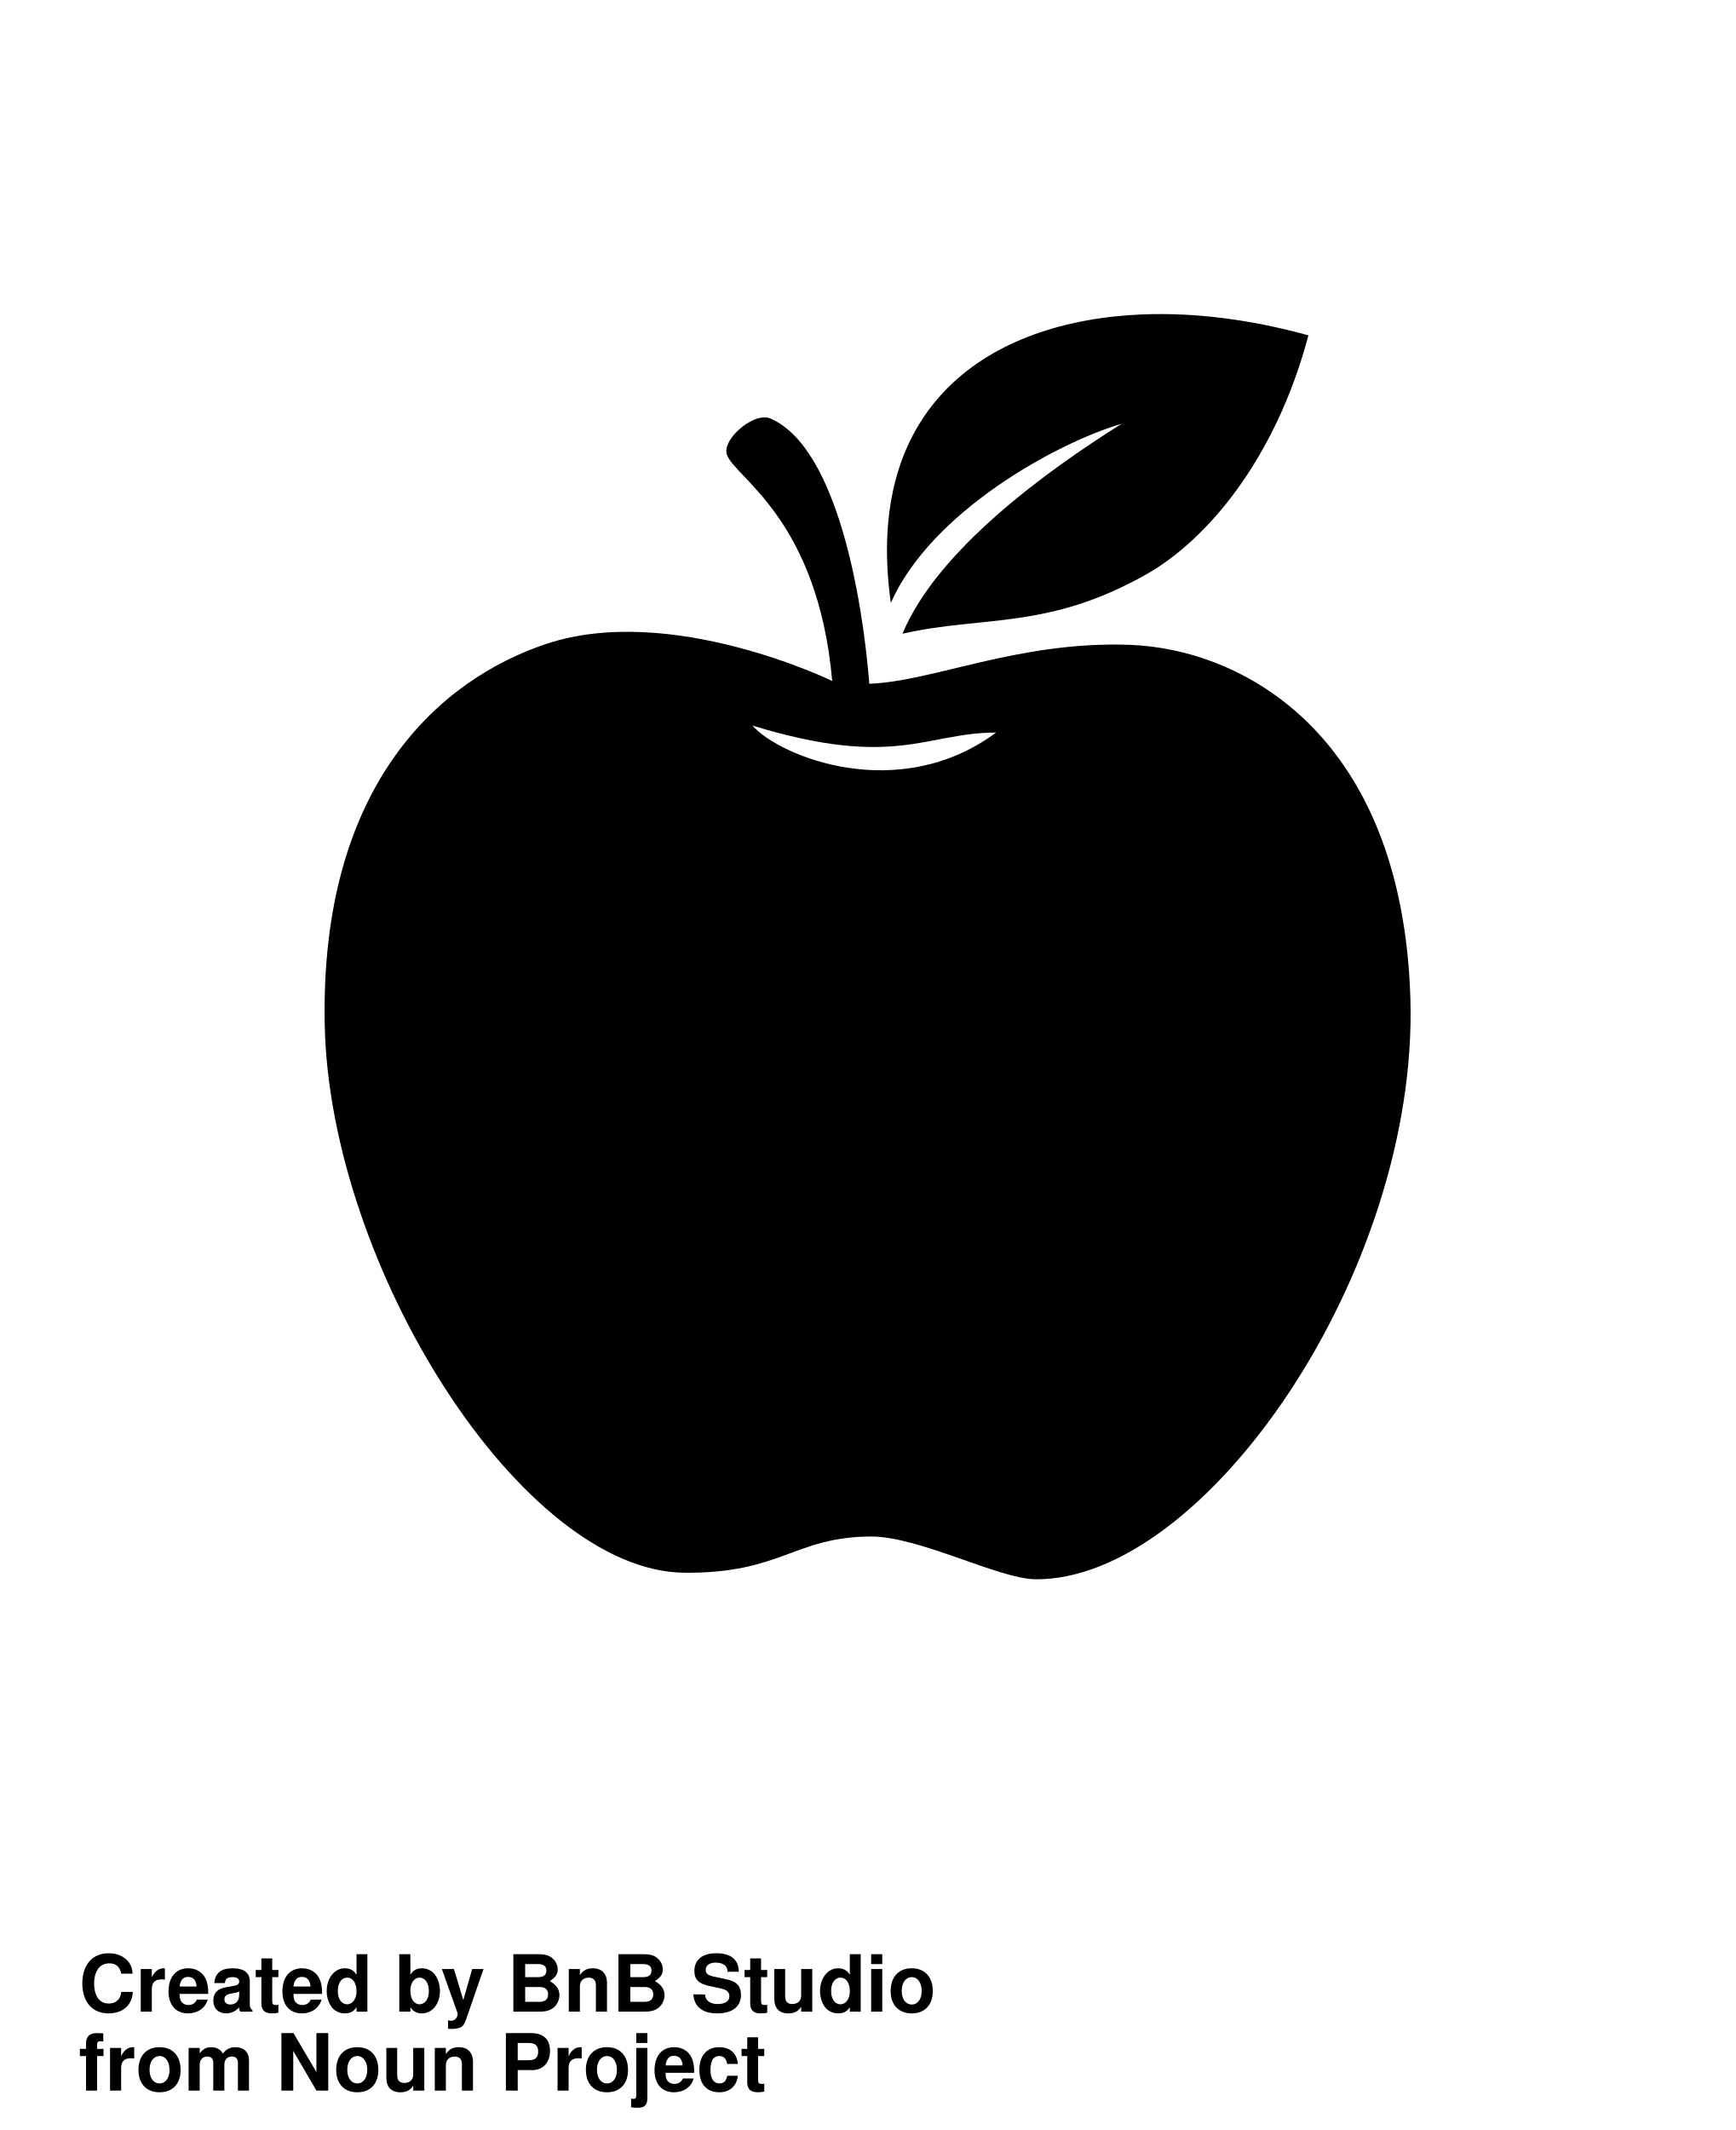
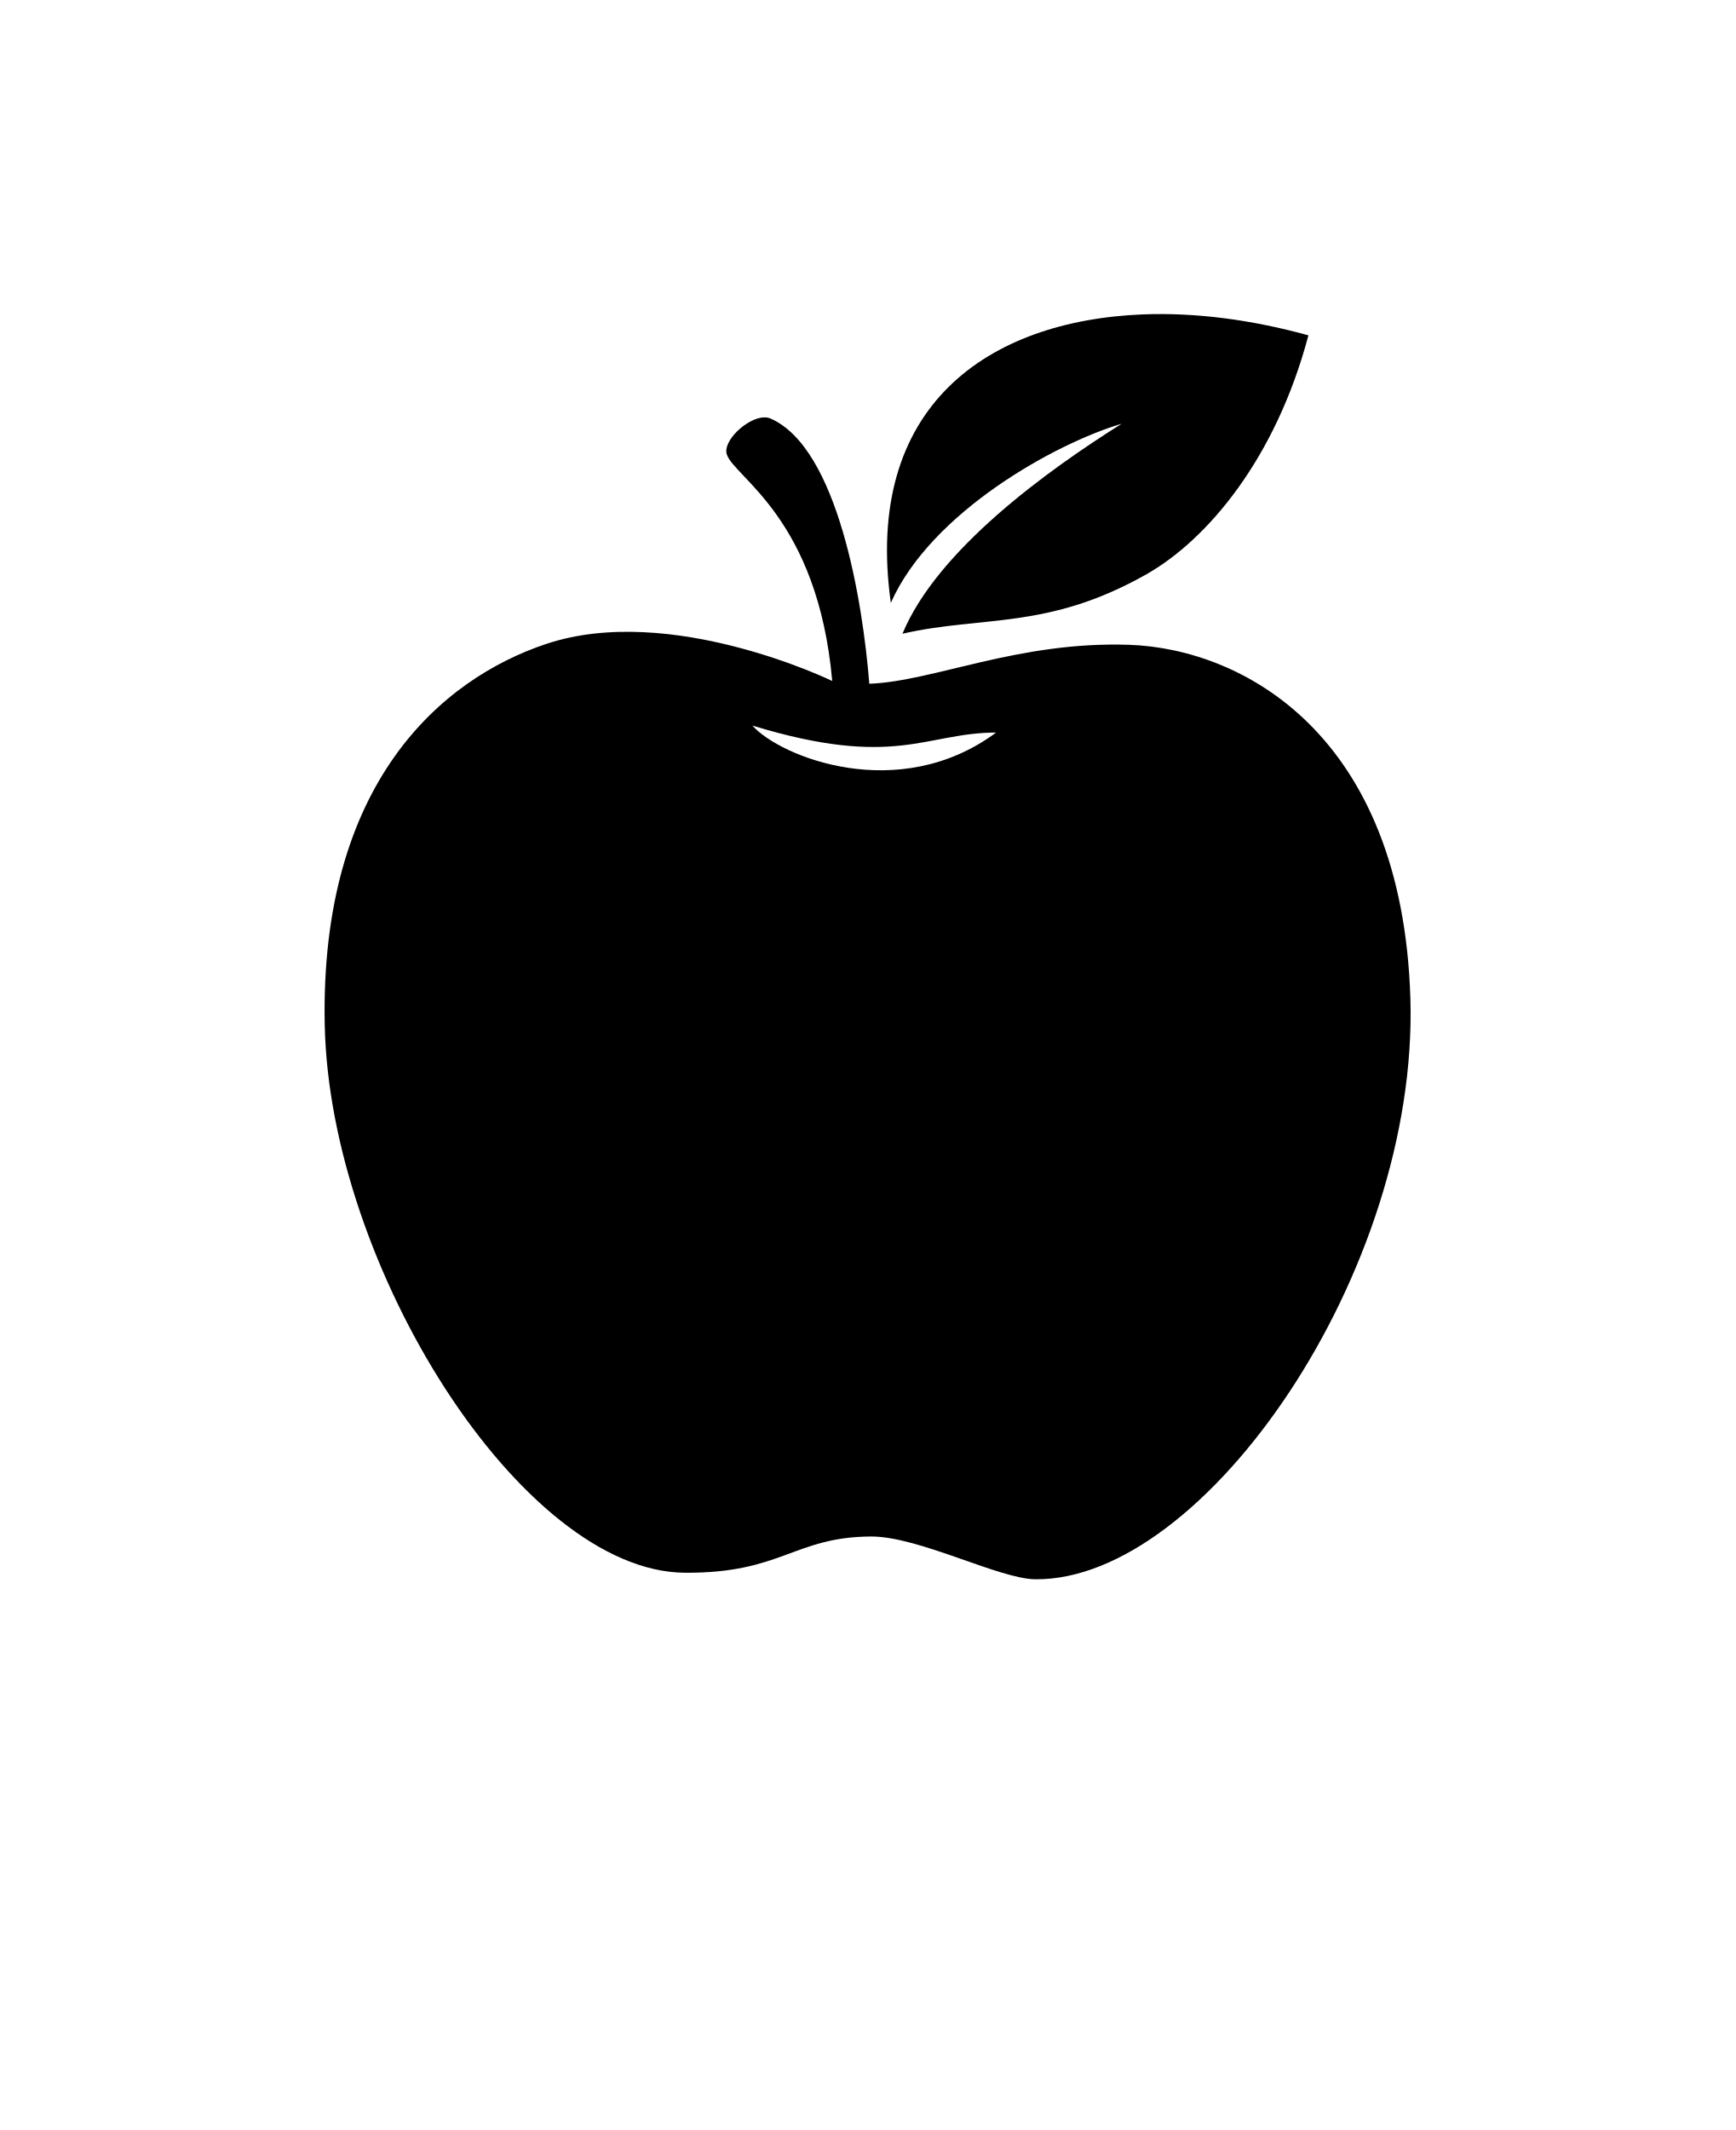
<svg xmlns="http://www.w3.org/2000/svg" version="1.1" viewBox="-5.0 -10.0 110.0 135.0">
  <path d="m67.457 9.926c-9.832 0.395-17.73 5.809-15.984 18.285 2.543-5.75 10.453-10.121 14.637-11.355-4.684 2.941-11.695 7.988-13.898 13.309 5.106-1.164 9.199-0.227 15.449-3.758 3.875-2.191 8.211-7.336 10.285-15.152-3.644-1.008-7.211-1.457-10.488-1.328zm-24.043 6.527c-1.078 0.051-2.621 1.508-2.336 2.356 0.488 1.461 5.762 4.039 6.68 14.352 0 0-10.246-4.988-18.145-2.344-6.617 2.211-14.34 8.809-14.027 24.141 0.312 15.328 12.504 34.66 22.836 34.723 6.137 0.039 6.914-2.266 11.781-2.297 3.027-0.02 8.125 2.688 10.426 2.711 10.746 0.105 24.301-19.508 23.781-36.809-0.508-16.758-10.645-22.172-17.832-22.418-7.043-0.238-12.406 2.32-16.469 2.469-0.41-5.168-1.984-14.949-6.266-16.812-0.129-0.055-0.273-0.078-0.426-0.07zm-0.715 19.535c9.07 2.766 10.957 0.449 15.449 0.441-6.191 4.586-13.727 1.512-15.449-0.441z" />
-   <text x="0.0" y="117.5" font-size="5.0" font-weight="bold" font-family="Arbeit Regular, Helvetica, Arial-Unicode, Arial, Sans-serif" fill="#000000">Created by BnB Studio</text>
-   <text x="0.0" y="122.5" font-size="5.0" font-weight="bold" font-family="Arbeit Regular, Helvetica, Arial-Unicode, Arial, Sans-serif" fill="#000000">from Noun Project</text>
</svg>
